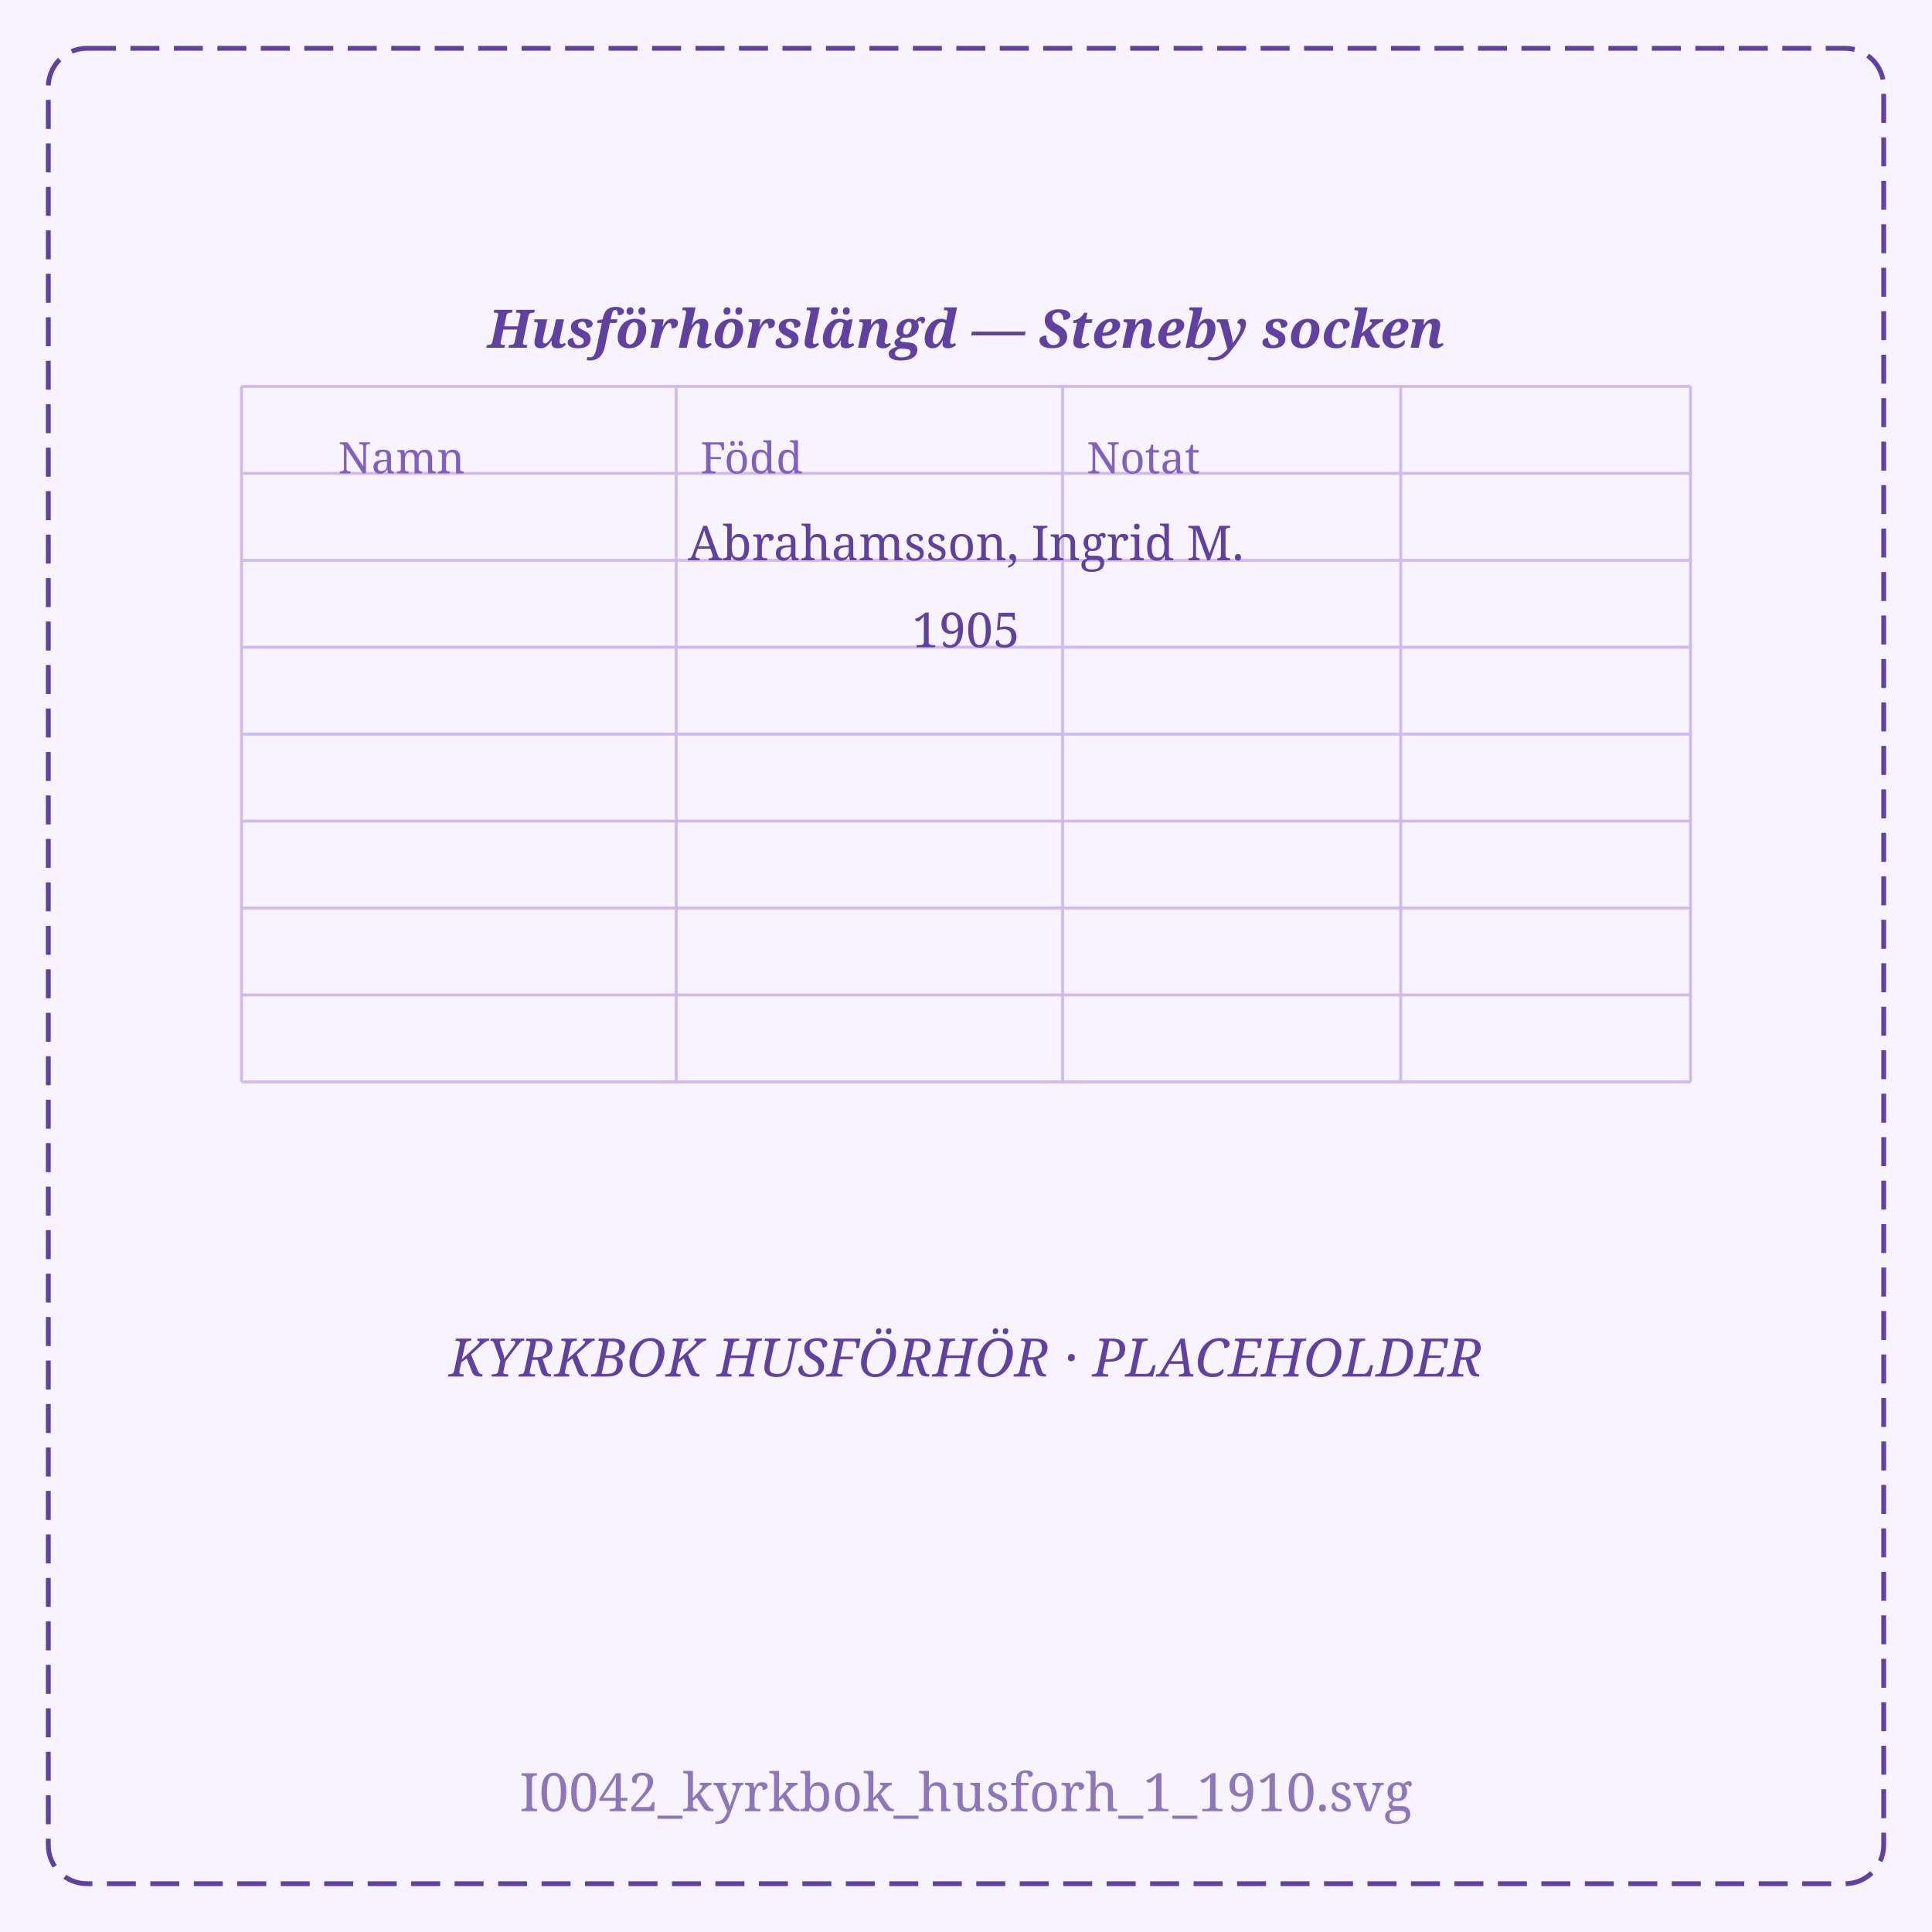
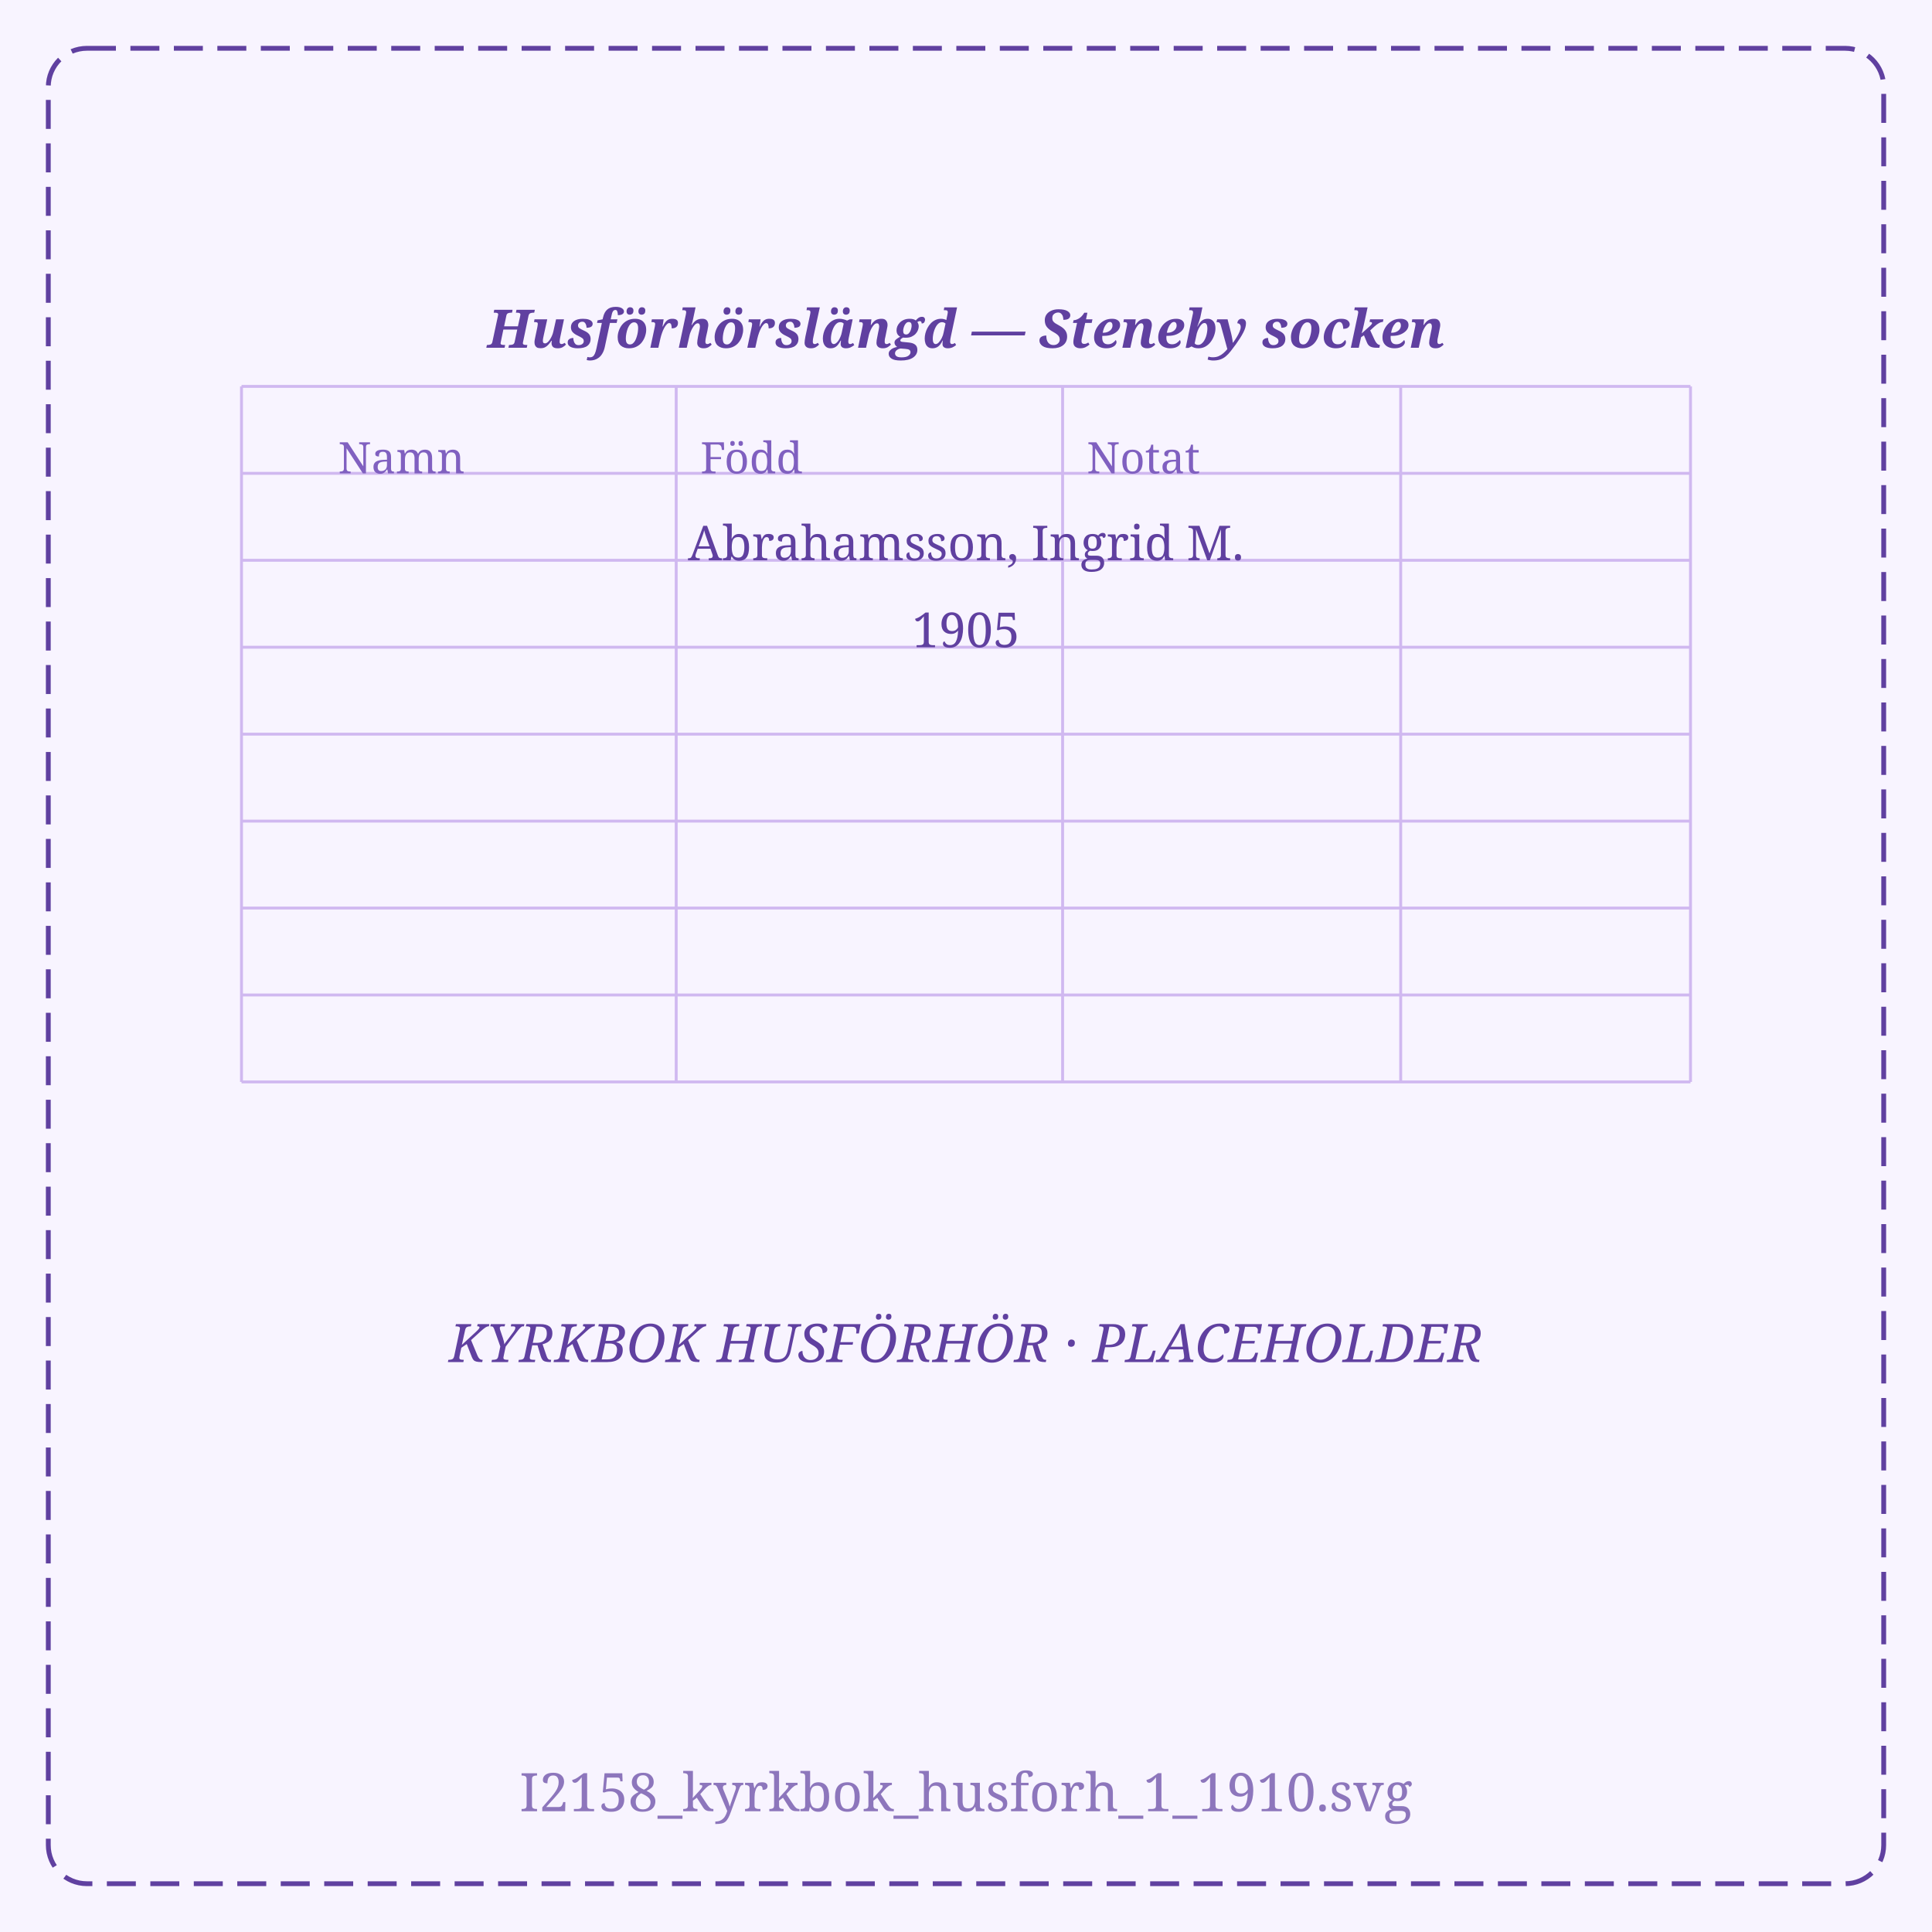
<svg xmlns="http://www.w3.org/2000/svg" width="400" height="400" viewBox="0 0 400 400">
  <rect width="400" height="400" fill="#f8f4ff" />
  <rect x="10" y="10" width="380" height="380" rx="8" fill="none" stroke="#6040a0" stroke-width="1" stroke-dasharray="6,3" />
  <line x1="50" y1="80" x2="350" y2="80" stroke="#d0b8f0" stroke-width="0.6" />
  <line x1="50" y1="98" x2="350" y2="98" stroke="#d0b8f0" stroke-width="0.6" />
  <line x1="50" y1="116" x2="350" y2="116" stroke="#d0b8f0" stroke-width="0.6" />
  <line x1="50" y1="134" x2="350" y2="134" stroke="#d0b8f0" stroke-width="0.6" />
  <line x1="50" y1="152" x2="350" y2="152" stroke="#d0b8f0" stroke-width="0.6" />
  <line x1="50" y1="170" x2="350" y2="170" stroke="#d0b8f0" stroke-width="0.6" />
  <line x1="50" y1="188" x2="350" y2="188" stroke="#d0b8f0" stroke-width="0.6" />
  <line x1="50" y1="206" x2="350" y2="206" stroke="#d0b8f0" stroke-width="0.6" />
  <line x1="50" y1="224" x2="350" y2="224" stroke="#d0b8f0" stroke-width="0.6" />
  <line x1="50" y1="80" x2="50" y2="224" stroke="#d0b8f0" stroke-width="0.6" />
  <line x1="140" y1="80" x2="140" y2="224" stroke="#d0b8f0" stroke-width="0.6" />
  <line x1="220" y1="80" x2="220" y2="224" stroke="#d0b8f0" stroke-width="0.6" />
  <line x1="290" y1="80" x2="290" y2="224" stroke="#d0b8f0" stroke-width="0.6" />
  <line x1="350" y1="80" x2="350" y2="224" stroke="#d0b8f0" stroke-width="0.6" />
  <text x="200" y="72" text-anchor="middle" font-family="serif" font-size="11" fill="#6040a0" font-weight="bold" font-style="italic">Husförhörslängd — Steneby socken</text>
  <text x="70" y="98" text-anchor="start" font-family="serif" font-size="9" fill="#8060c0" font-weight="normal" font-style="normal">Namn</text>
  <text x="145" y="98" text-anchor="start" font-family="serif" font-size="9" fill="#8060c0" font-weight="normal" font-style="normal">Född</text>
  <text x="225" y="98" text-anchor="start" font-family="serif" font-size="9" fill="#8060c0" font-weight="normal" font-style="normal">Notat</text>
  <text x="200" y="116" text-anchor="middle" font-family="serif" font-size="10" fill="#6040a0" font-weight="normal" font-style="normal">Abrahamsson, Ingrid M.</text>
  <text x="200" y="134" text-anchor="middle" font-family="serif" font-size="10" fill="#6040a0" font-weight="normal" font-style="normal">1905</text>
-   <text x="200" y="285" text-anchor="middle" font-family="serif" font-size="11" fill="#6040a0" font-weight="normal" font-style="italic">KYRKBOK HUSFÖRHÖR · PLACEHOLDER</text>
-   <text x="200" y="375" text-anchor="middle" font-family="serif" font-size="11" fill="#6040a0" opacity="0.7">I0042_kyrkbok_husforh_1_1910.svg</text>
+   <text x="200" y="282" text-anchor="middle" font-family="serif" font-size="11" fill="#6040a0" font-weight="normal" font-style="italic">KYRKBOK HUSFÖRHÖR · PLACEHOLDER</text>
+   <text x="200" y="375" text-anchor="middle" font-family="serif" font-size="11" fill="#6040a0" opacity="0.7">I2158_kyrkbok_husforh_1_1910.svg</text>
</svg>
